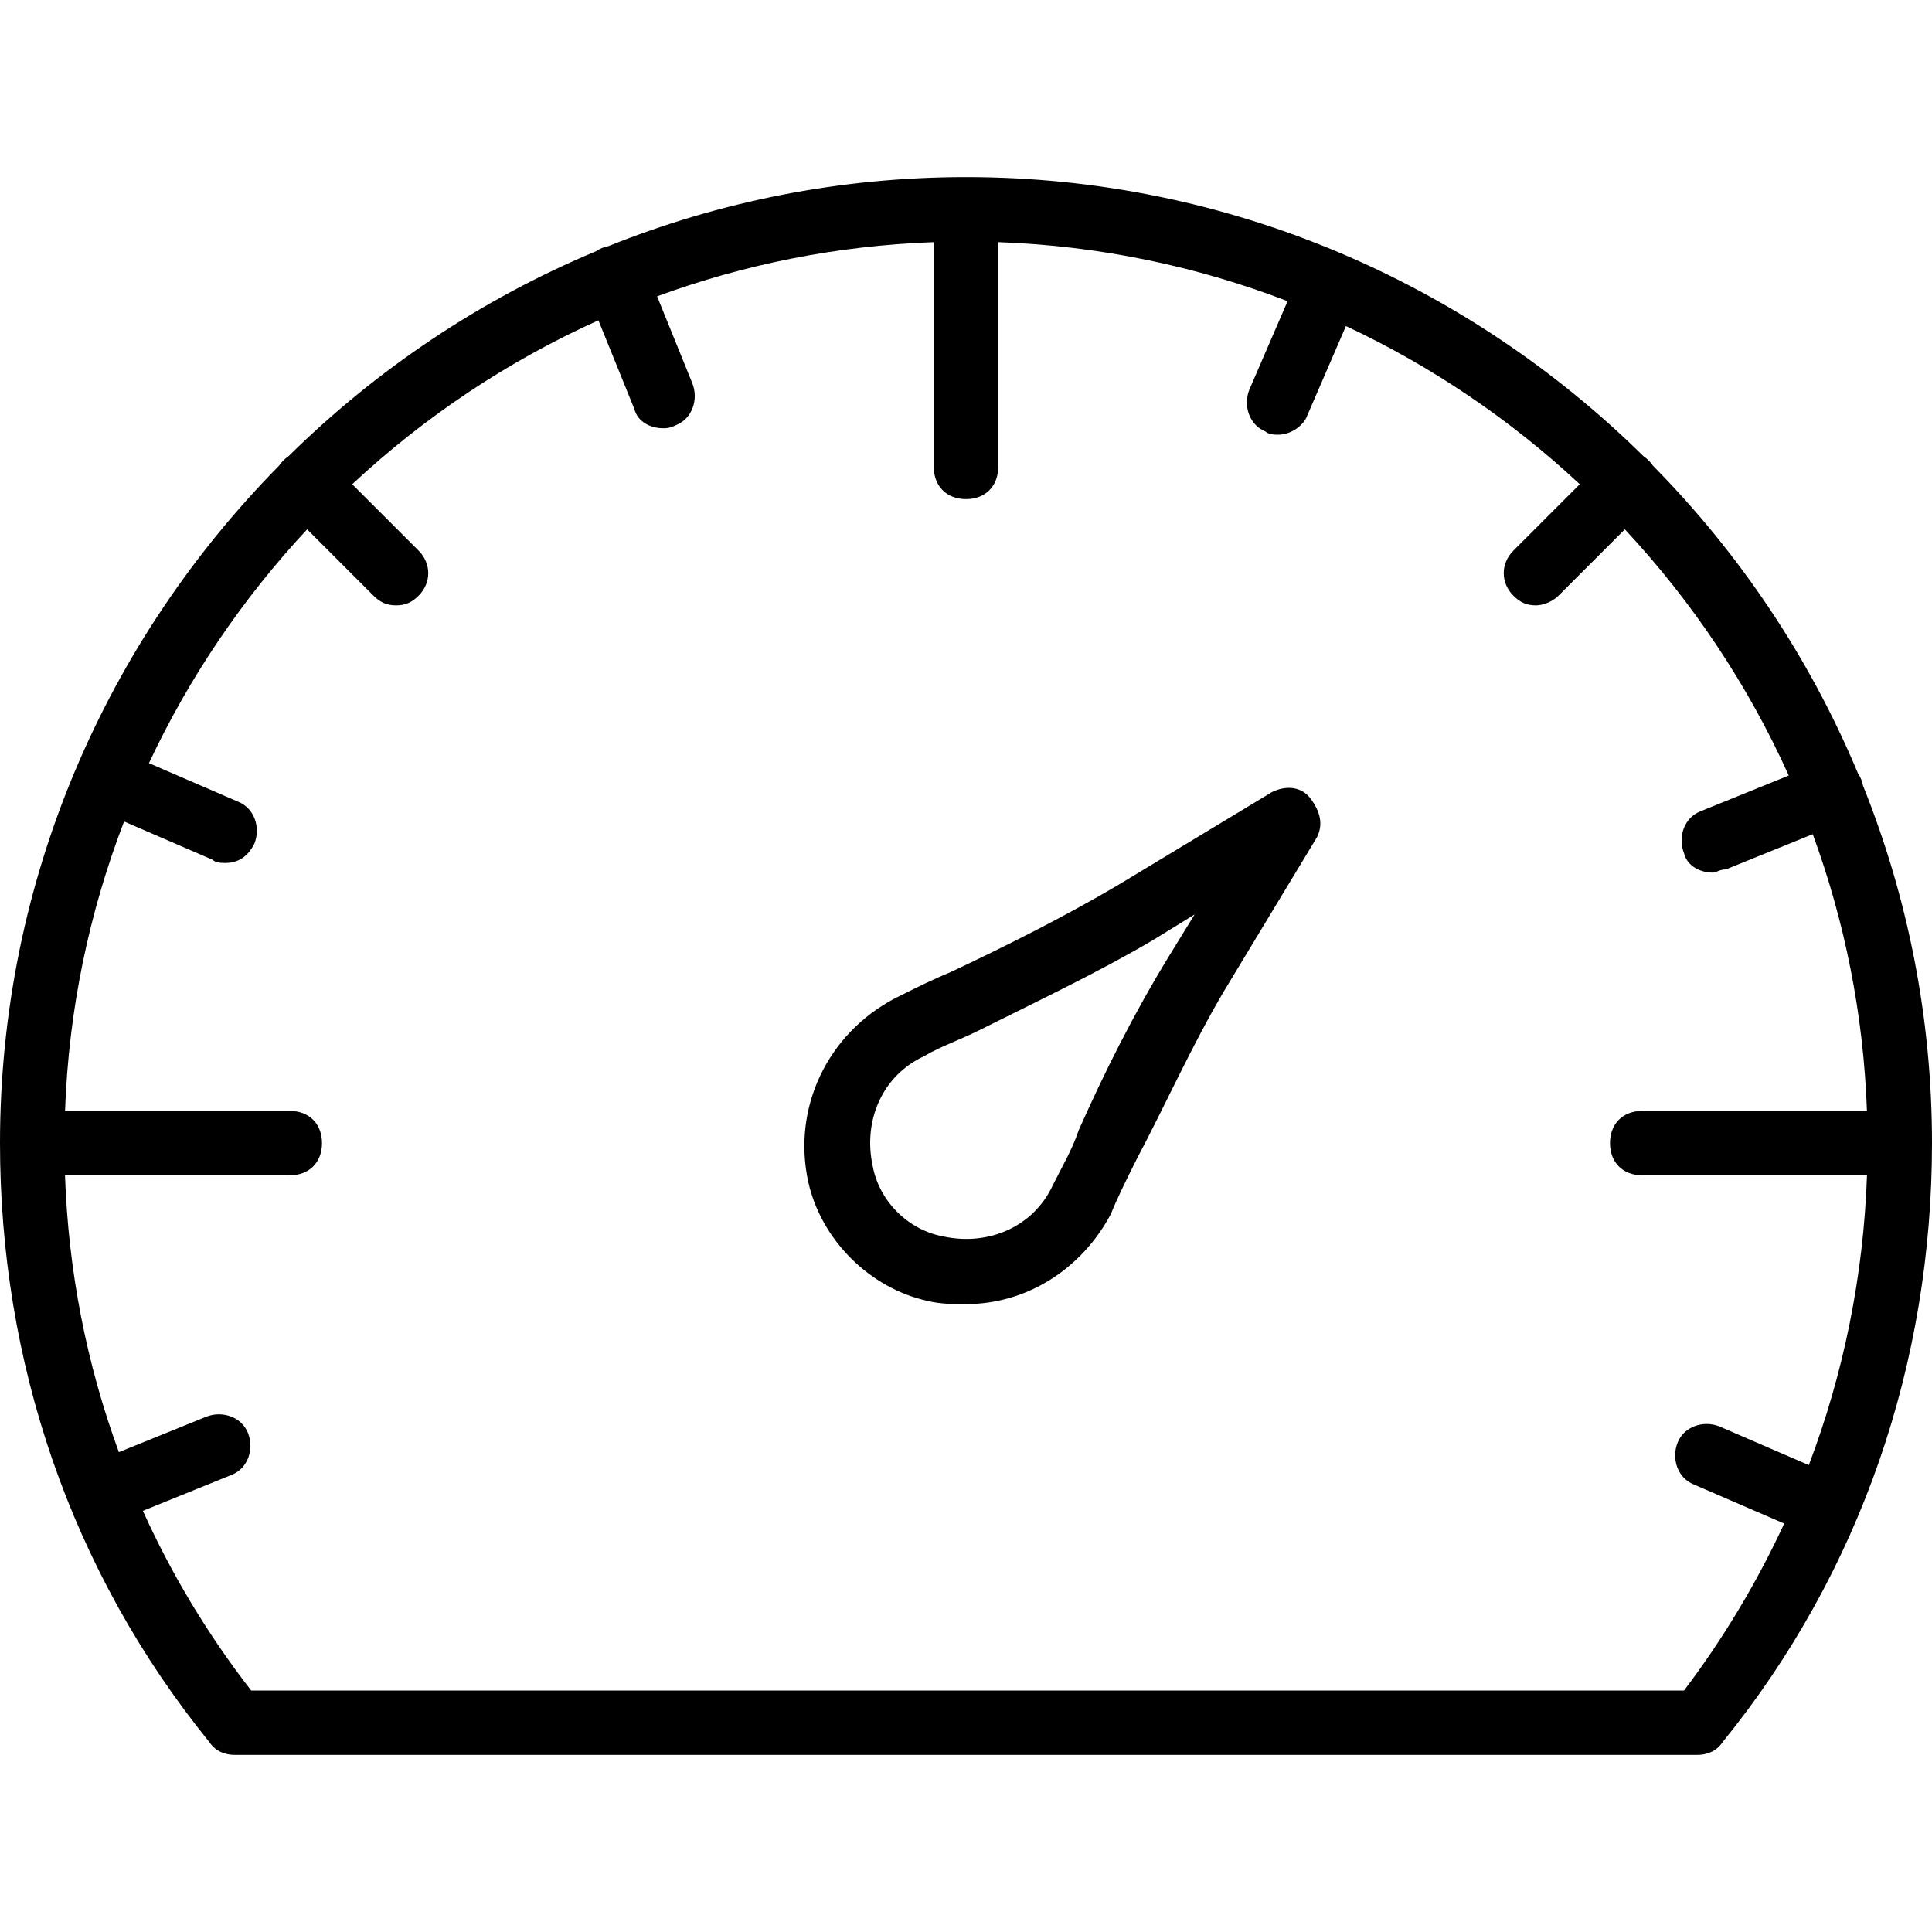
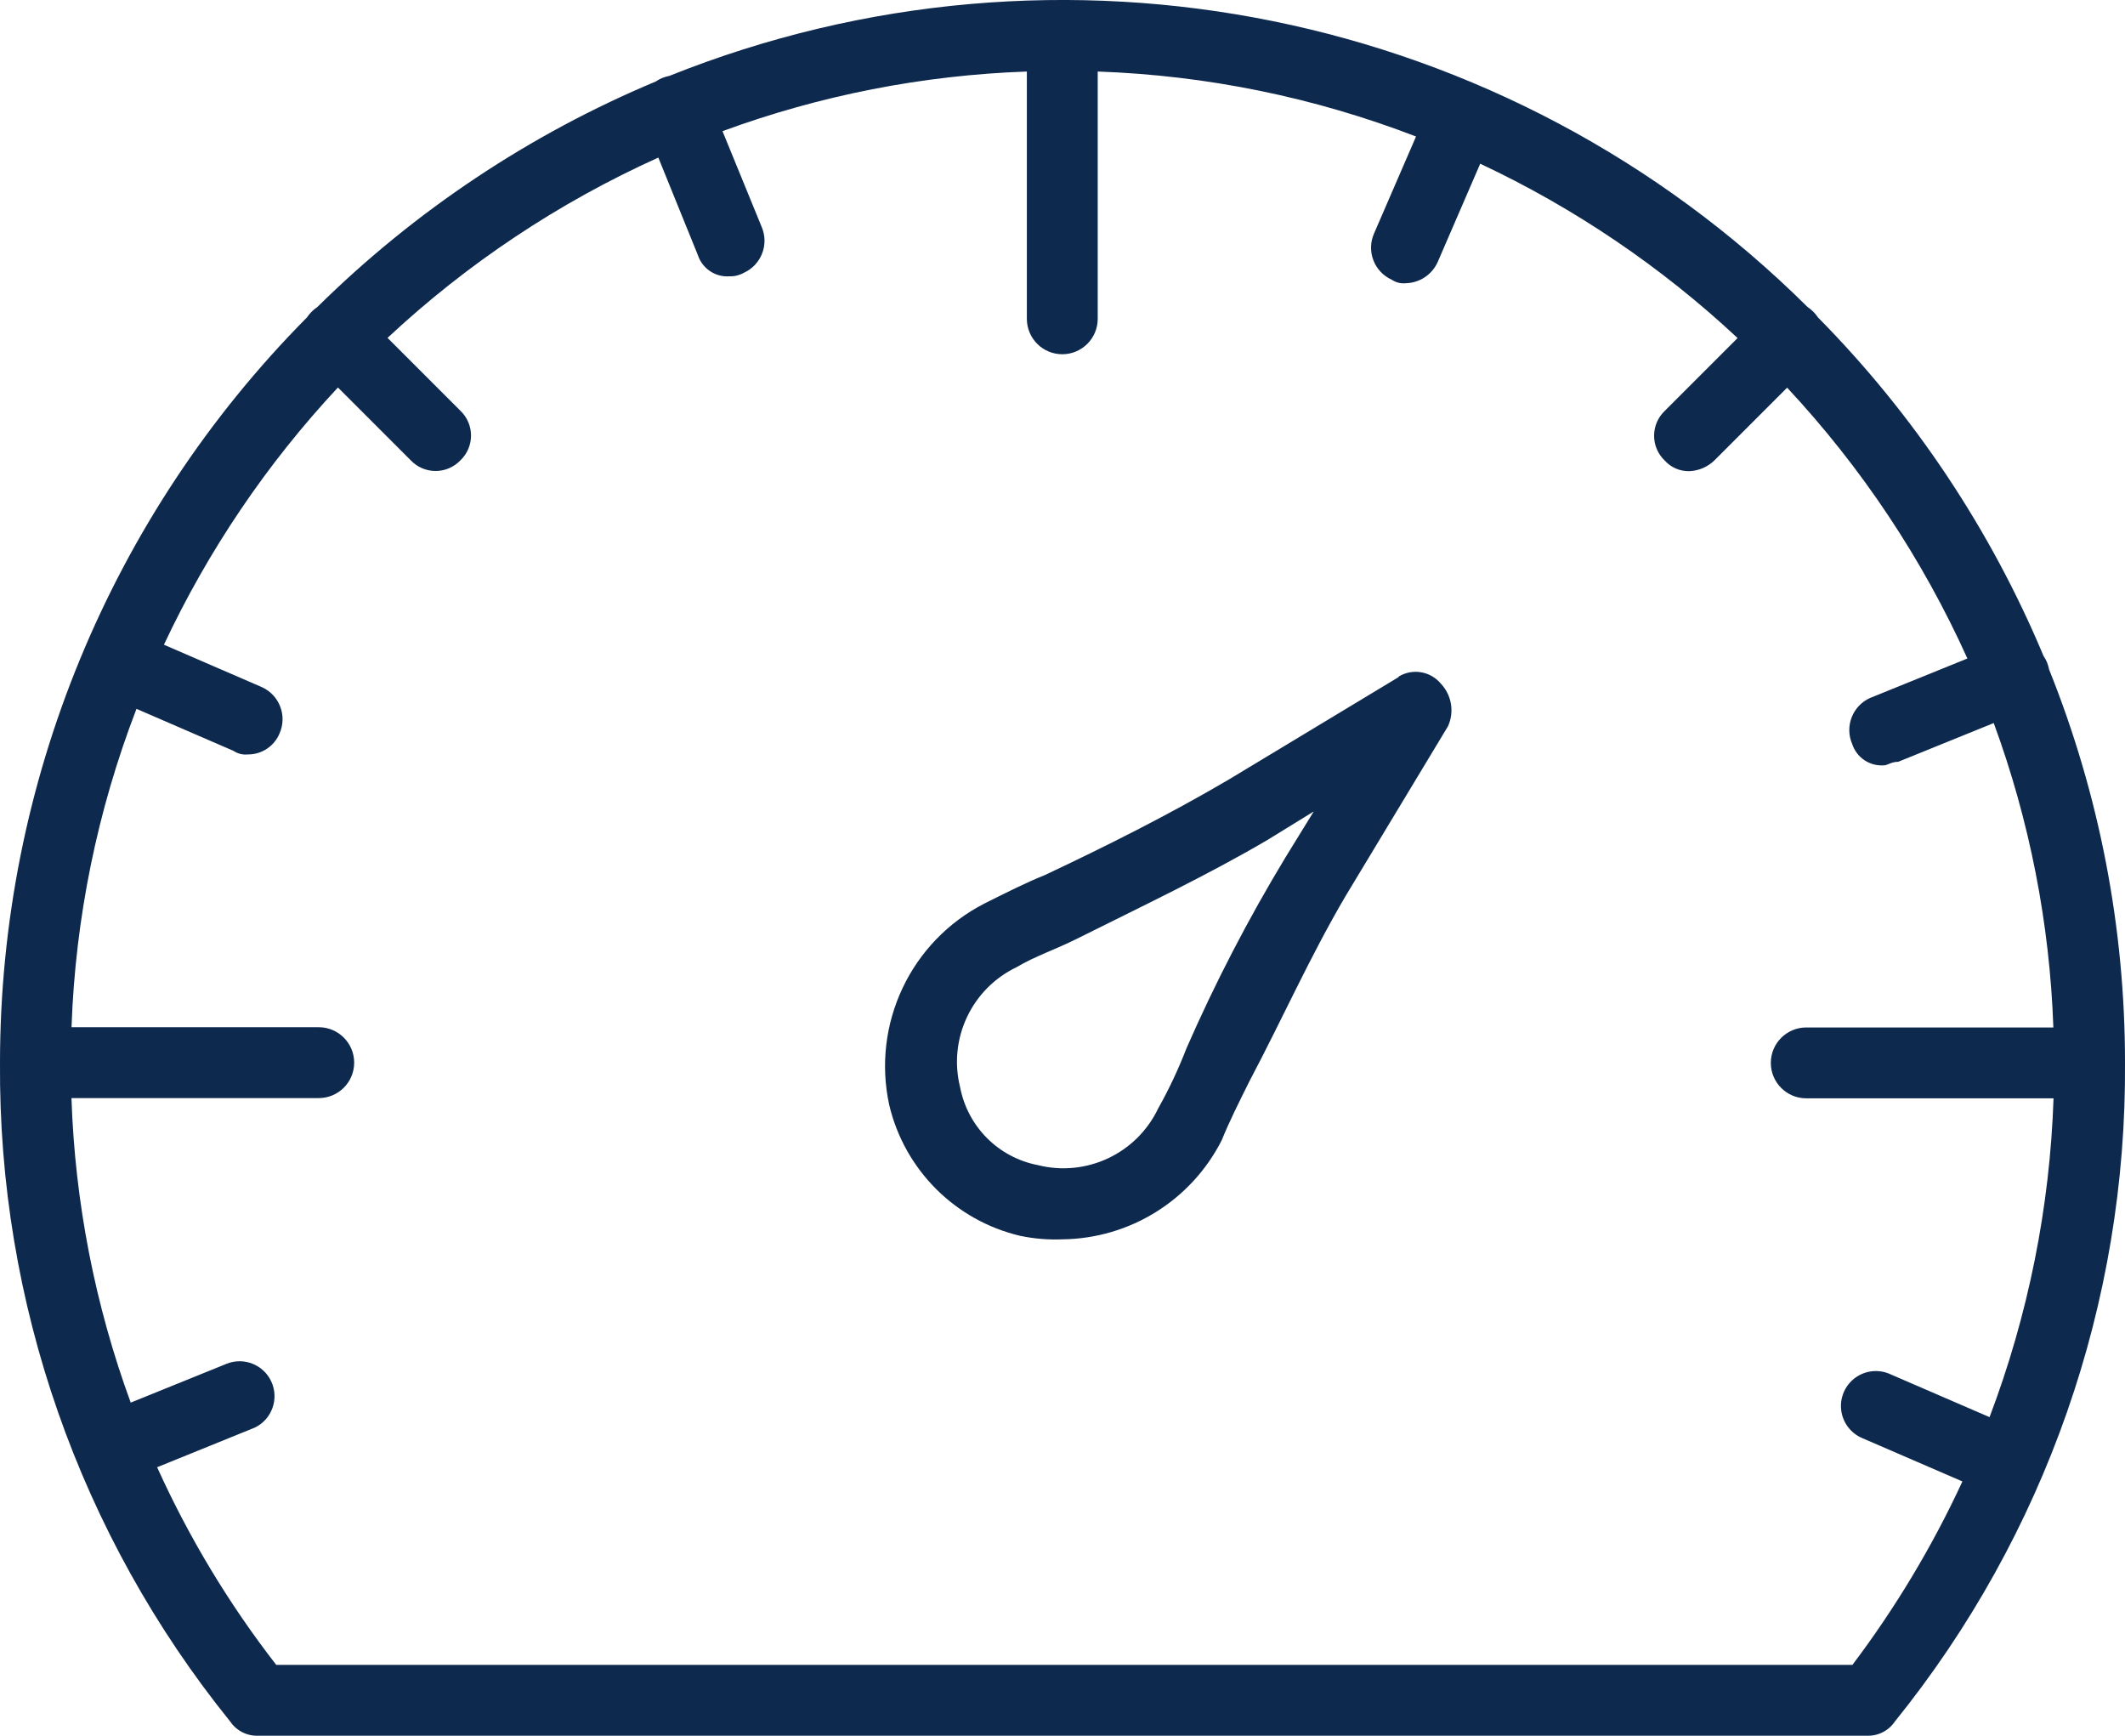
- <svg xmlns="http://www.w3.org/2000/svg" id="Layer_1" enable-background="new 0 0 512 512" viewBox="0 0 512 512">
-   <g transform="translate(1 1)">
-     <g>
-       <g>
-         <path d="m336.067 208.92-40.96 24.747c-14.507 8.533-29.867 16.213-44.373 23.04-4.267 1.707-9.387 4.267-14.507 6.827-17.92 9.387-27.307 29.013-23.04 48.64 3.413 15.36 16.213 28.16 31.573 31.573 3.413.853 6.827.853 10.24.853 16.213 0 30.72-9.387 38.4-23.893 1.707-4.267 4.267-9.387 6.827-14.507 7.68-14.507 14.507-29.867 23.04-44.373l24.747-40.96c1.707-3.413.853-6.827-1.707-10.24-2.56-3.414-6.827-3.414-10.24-1.707zm-27.307 43.52c-9.387 15.36-17.067 30.72-23.893 46.08-1.707 5.12-4.267 9.387-6.827 14.507-5.12 11.093-17.067 16.213-29.013 13.653-9.387-1.707-17.067-9.387-18.773-18.773-2.56-11.947 2.56-23.893 13.653-29.013 4.267-2.56 9.387-4.267 14.507-6.827 15.36-7.68 31.573-15.36 46.08-23.893l11.093-6.827z" />
-         <path d="m492.719 207.208c-.108-.575-.27-1.146-.492-1.702-.223-.558-.507-1.069-.837-1.537-12.787-30.616-31.365-58.265-54.348-81.565-.324-.482-.701-.944-1.135-1.378s-.896-.811-1.378-1.135c-46.296-45.665-109.765-73.958-179.529-73.958-33.418 0-65.389 6.5-94.725 18.281-.575.108-1.146.27-1.701.492-.557.223-1.069.507-1.537.837-30.616 12.787-58.265 31.365-81.565 54.348-.482.324-.944.701-1.378 1.135s-.812.896-1.135 1.378c-45.666 46.296-73.959 109.765-73.959 179.529 0 58.027 18.773 113.493 55.467 158.72 1.707 2.56 4.267 3.413 6.827 3.413h387.413c2.56 0 5.12-.853 6.827-3.413 36.693-45.226 55.466-100.693 55.466-158.72 0-33.418-6.5-65.389-18.281-94.725zm-47.426 239.792h-379.733c-11.539-14.88-21.122-30.844-28.695-47.616l23.575-9.557c4.267-1.707 5.973-6.827 4.267-11.093-1.707-4.267-6.827-5.973-11.093-4.267l-23.11 9.369c-8.574-23.342-13.394-48.021-14.278-73.369h59.574c5.12 0 8.533-3.413 8.533-8.533s-3.413-8.534-8.533-8.534h-59.563c.957-26.907 6.416-52.715 15.648-76.694l23.435 10.134c.853.853 2.56.853 3.413.853 3.413 0 5.973-1.707 7.68-5.12 1.707-4.267 0-9.387-4.267-11.093l-23.672-10.237c10.699-22.831 24.906-43.721 41.922-61.967l17.59 17.59c1.707 1.707 3.413 2.56 5.973 2.56s4.267-.853 5.973-2.56c3.413-3.413 3.413-8.533 0-11.947l-17.59-17.59c19.117-17.828 41.131-32.581 65.244-43.438l9.52 23.482c.853 3.413 4.267 5.12 7.68 5.12.853 0 1.707 0 3.413-.853 4.267-1.707 5.973-6.827 4.267-11.093l-9.329-23.012c23.021-8.463 47.679-13.452 73.329-14.364v59.563c0 5.12 3.413 8.533 8.533 8.533s8.533-3.413 8.533-8.533v-59.564c26.907.957 52.715 6.416 76.694 15.648l-10.134 23.436c-1.707 4.267 0 9.387 4.267 11.093.853.853 2.56.853 3.413.853 3.413 0 6.827-2.56 7.68-5.12l10.237-23.672c22.831 10.699 43.721 24.906 61.967 41.922l-17.59 17.59c-3.413 3.413-3.413 8.533 0 11.947 1.707 1.707 3.413 2.56 5.973 2.56 1.707 0 4.267-.853 5.973-2.56l17.59-17.59c17.828 19.117 32.581 41.131 43.438 65.244l-23.482 9.52c-4.267 1.707-5.973 6.827-4.267 11.093.853 3.413 4.267 5.12 7.68 5.12.853 0 1.707-.853 3.413-.853l23.013-9.329c8.463 23.021 13.452 47.679 14.364 73.329h-59.561c-5.12 0-8.533 3.413-8.533 8.533s3.413 8.533 8.533 8.533h59.575c-.927 26.593-6.172 52.45-15.418 76.799l-23.677-10.239c-4.267-1.707-9.387 0-11.093 4.267-1.707 4.267 0 9.387 4.267 11.093l23.981 10.37c-7.191 15.541-16.062 30.364-26.542 44.243z" />
-       </g>
+ <svg xmlns="http://www.w3.org/2000/svg" width="35" height="28.583" viewBox="0 0 35 28.583">
+   <defs>
+     <style>.a{fill:#0e294e;}</style>
+   </defs>
+   <g transform="translate(0 0)">
+     <g transform="translate(0 0)">
+       <path class="a" d="M220.622,207.875l-2.8,1.689c-.99.582-2.038,1.106-3.028,1.572-.291.116-.641.291-.99.466a3.009,3.009,0,0,0-1.572,3.319,2.9,2.9,0,0,0,2.155,2.155,2.836,2.836,0,0,0,.7.058,2.981,2.981,0,0,0,2.621-1.631c.117-.291.291-.641.466-.99.524-.99.99-2.038,1.572-3.028l1.689-2.8a.635.635,0,0,0-.116-.7.539.539,0,0,0-.7-.116Zm-1.864,2.97a26.978,26.978,0,0,0-1.631,3.145,7.584,7.584,0,0,1-.466.99,1.728,1.728,0,0,1-1.98.932,1.615,1.615,0,0,1-1.281-1.281,1.728,1.728,0,0,1,.932-1.98c.291-.175.641-.291.99-.466,1.048-.524,2.155-1.048,3.145-1.631l.757-.466Z" transform="translate(-197.586 -196.725)" />
+       <path class="a" d="M32.75,56.958a.625.625,0,0,0-.034-.116.511.511,0,0,0-.057-.105,17.614,17.614,0,0,0-3.715-5.576.634.634,0,0,0-.172-.172,17.416,17.416,0,0,0-18.748-3.806.623.623,0,0,0-.116.034.513.513,0,0,0-.105.057,17.614,17.614,0,0,0-5.576,3.715.634.634,0,0,0-.172.172A17.442,17.442,0,0,0-1,63.433a17.073,17.073,0,0,0,3.792,10.85.531.531,0,0,0,.467.233H29.742a.531.531,0,0,0,.467-.233A17.073,17.073,0,0,0,34,63.433a17.339,17.339,0,0,0-1.25-6.475ZM29.508,73.35H3.55a16.159,16.159,0,0,1-1.962-3.255L3.2,69.441a.575.575,0,0,0-.467-1.05l-1.58.64a16.152,16.152,0,0,1-.976-5.015H4.25a.583.583,0,0,0,0-1.167H.178a16.169,16.169,0,0,1,1.07-5.243l1.6.693a.351.351,0,0,0,.233.058.561.561,0,0,0,.525-.35.579.579,0,0,0-.292-.758L1.7,56.55a16.449,16.449,0,0,1,2.866-4.236l1.2,1.2a.564.564,0,0,0,.817,0,.564.564,0,0,0,0-.817l-1.2-1.2a16.442,16.442,0,0,1,4.46-2.969l.651,1.605a.51.51,0,0,0,.525.35.441.441,0,0,0,.233-.058.579.579,0,0,0,.292-.758L10.9,48.093a16.172,16.172,0,0,1,5.013-.982v4.072a.583.583,0,1,0,1.167,0V47.111a16.169,16.169,0,0,1,5.243,1.07l-.693,1.6a.579.579,0,0,0,.292.758.351.351,0,0,0,.233.058.591.591,0,0,0,.525-.35l.7-1.618A16.449,16.449,0,0,1,27.619,51.5l-1.2,1.2a.564.564,0,0,0,0,.817.529.529,0,0,0,.408.175.63.63,0,0,0,.408-.175l1.2-1.2a16.442,16.442,0,0,1,2.969,4.46l-1.605.651a.579.579,0,0,0-.292.758.51.51,0,0,0,.525.35c.058,0,.117-.058.233-.058l1.573-.638a16.173,16.173,0,0,1,.982,5.013H28.75a.583.583,0,0,0,0,1.167h4.073a16.371,16.371,0,0,1-1.054,5.25l-1.619-.7a.575.575,0,1,0-.467,1.05l1.639.709a16.55,16.55,0,0,1-1.814,3.024Z" transform="translate(1 -45.933)" />
    </g>
  </g>
-   <g />
-   <g />
-   <g />
-   <g />
-   <g />
-   <g />
-   <g />
-   <g />
-   <g />
-   <g />
-   <g />
-   <g />
-   <g />
-   <g />
-   <g />
</svg>
